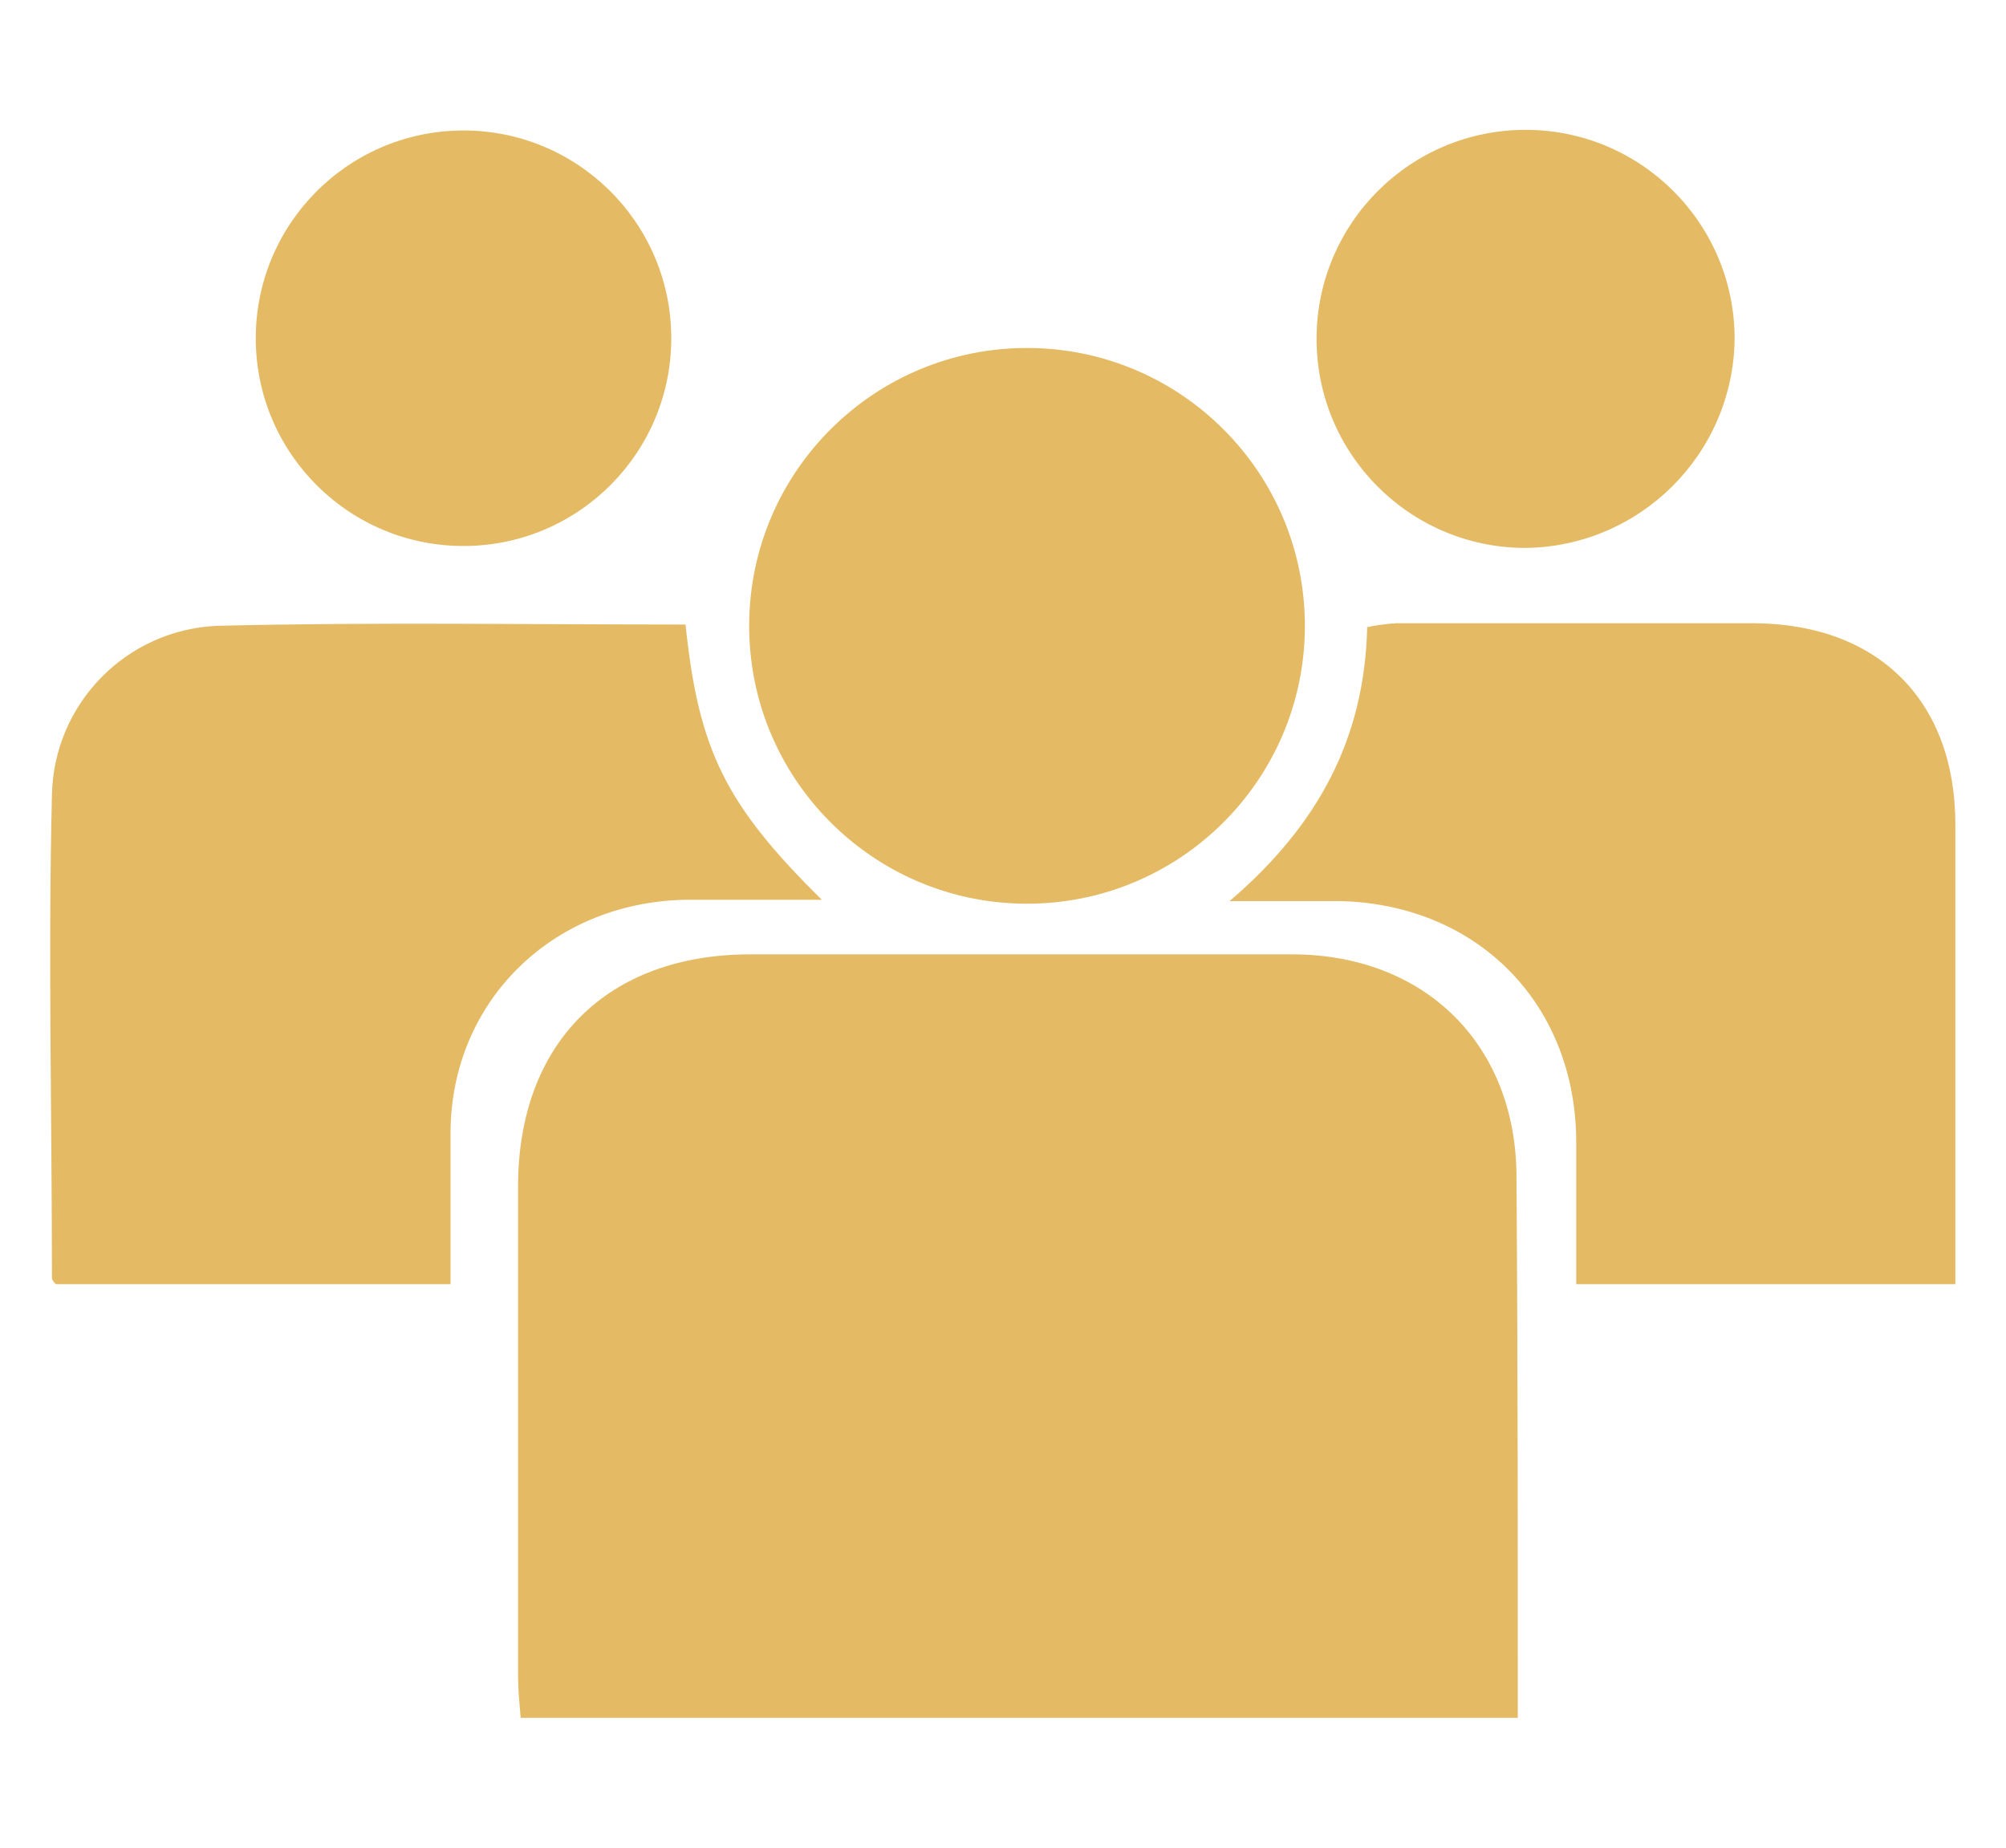
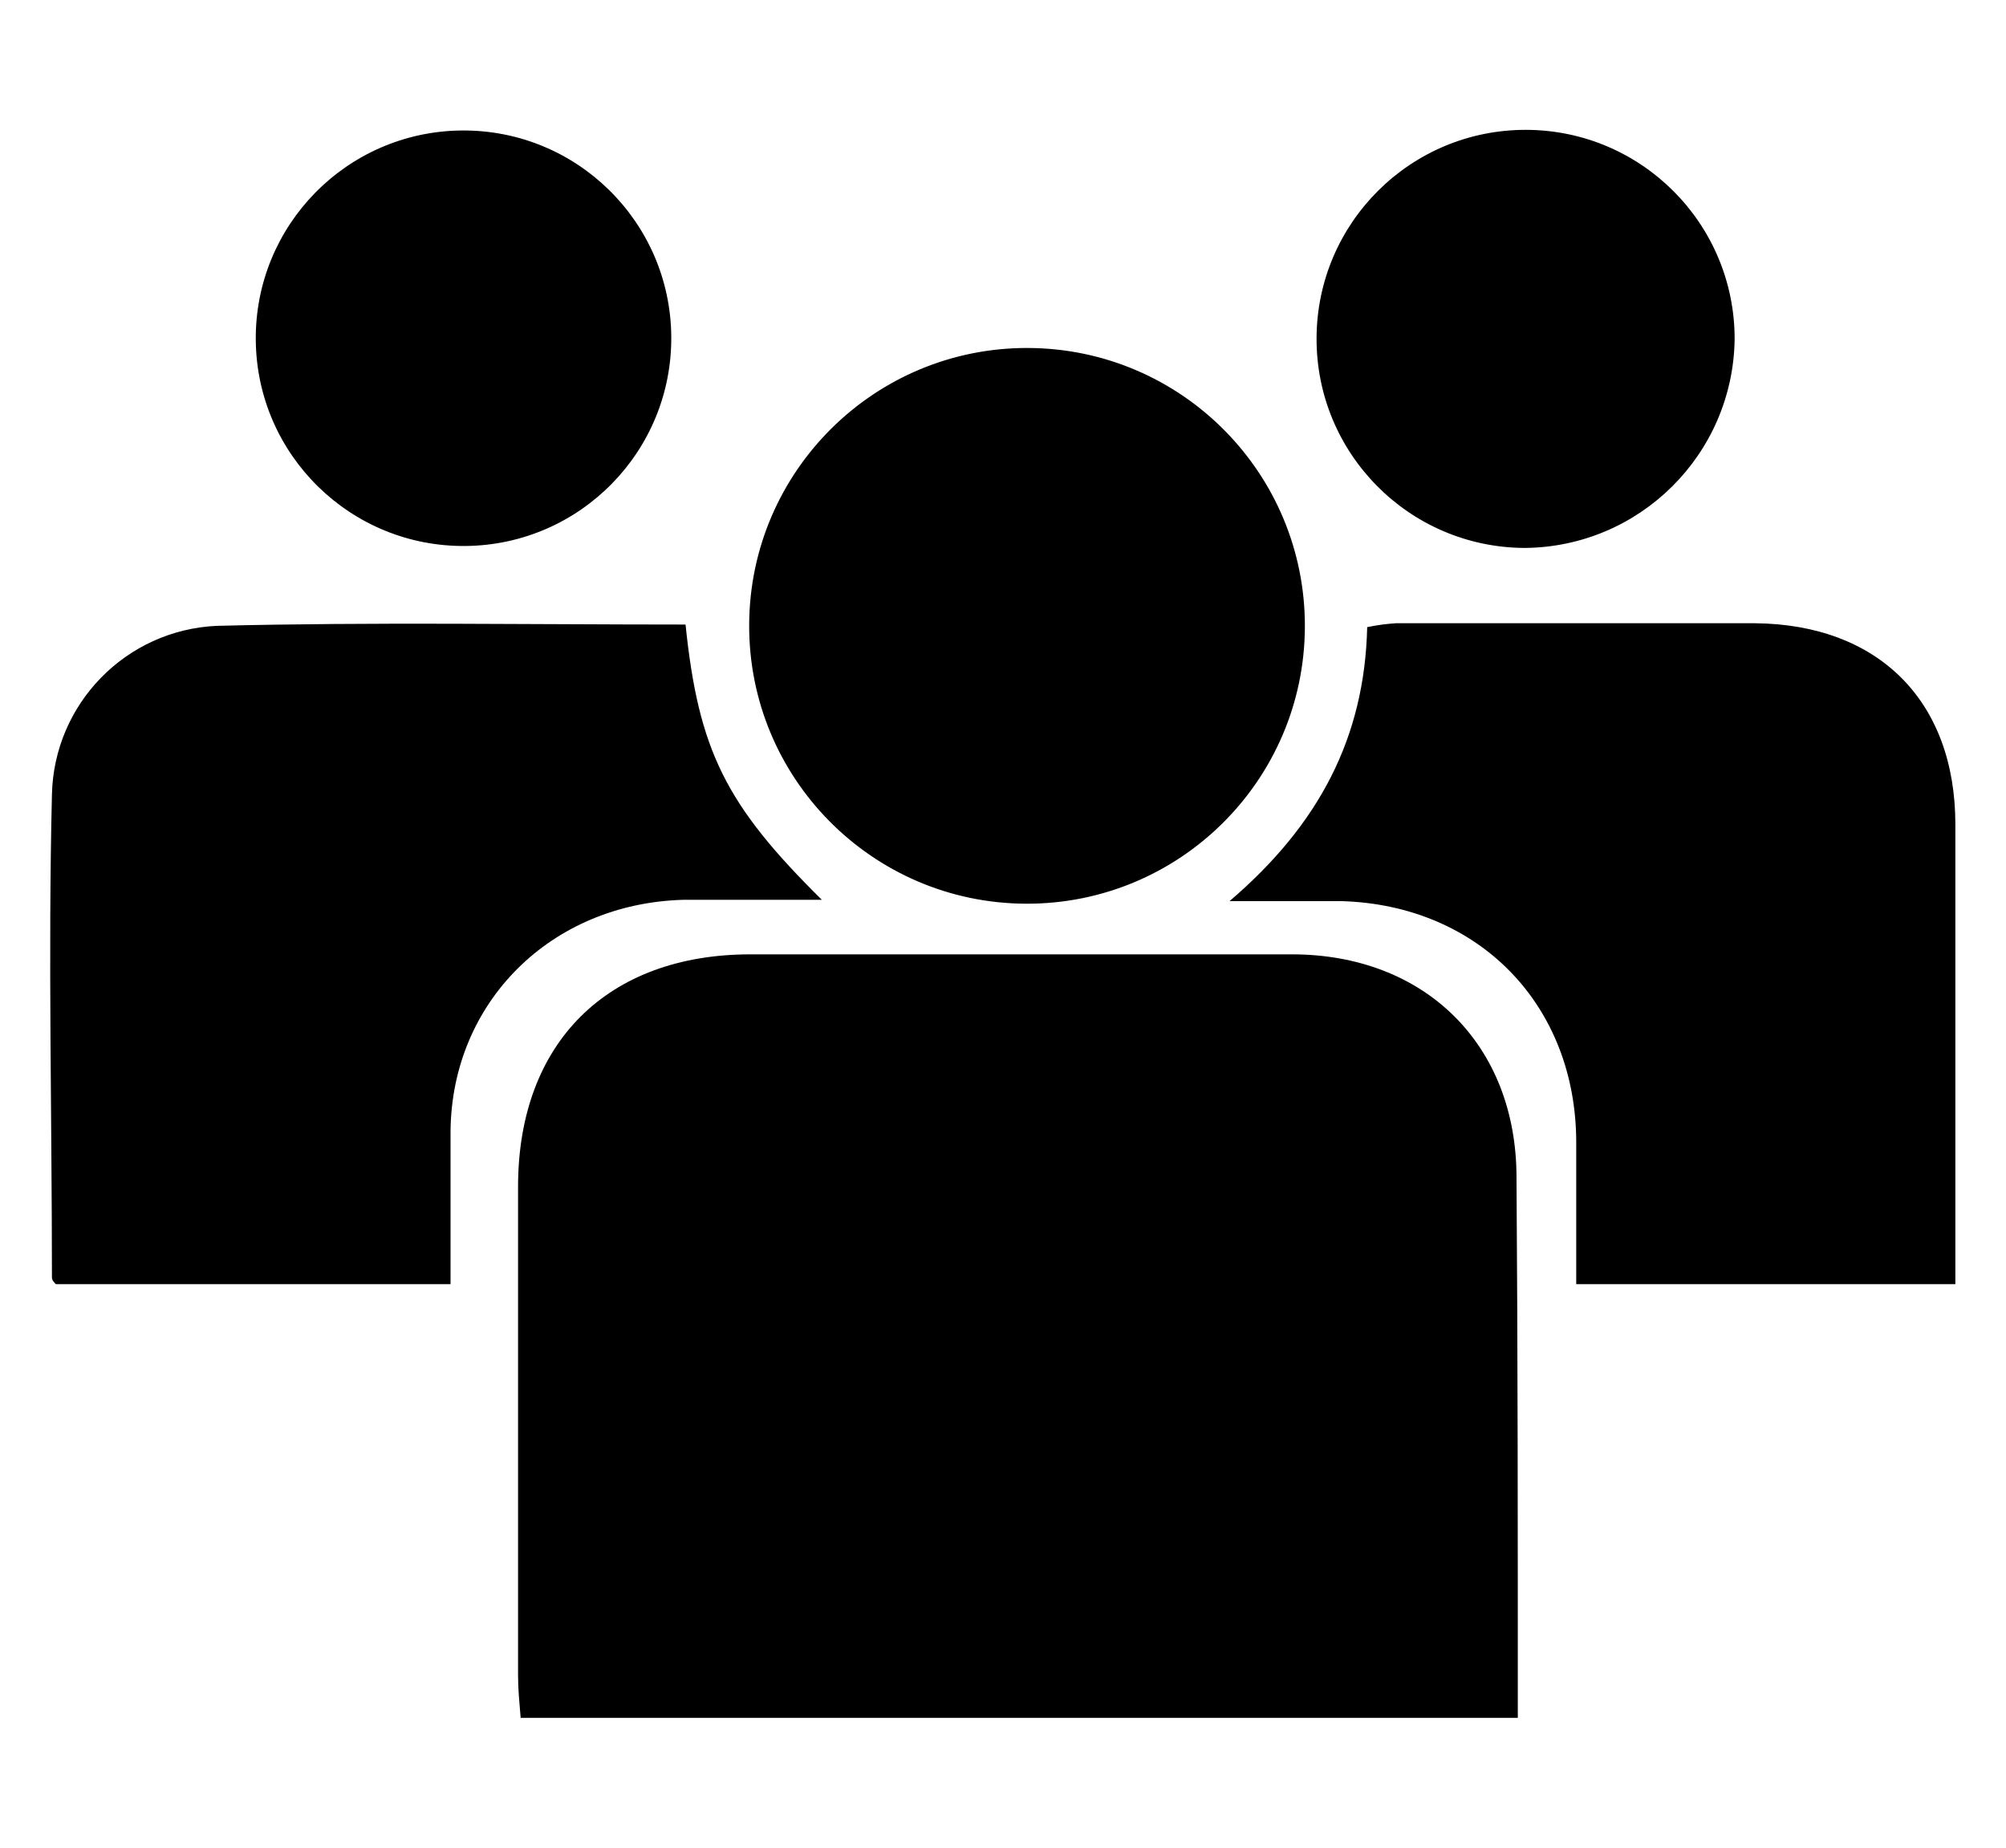
- <svg xmlns="http://www.w3.org/2000/svg" width="154.5" height="142.3" viewBox="0 0 154.5 142.3">
-   <g fill="#e4bb64">
+ <svg xmlns="http://www.w3.org/2000/svg" id="heart" width="154.5" height="142.3" viewBox="0 0 154.5 142.3">
+   <g id="Ccomrq">
    <path d="M116.9 132.3H40.1c-.1-1.2-.2-2.2-.2-3.3V91.4c0-11.1 6.9-17.9 17.9-17.9h41.7c10.2 0 17.3 6.9 17.3 17.2.1 13.6.1 27.4.1 41.6z" />
    <path d="M52.8 48.1c1 9.7 3.1 13.9 10.5 21.2H52.6c-10.2.3-17.8 7.9-17.9 17.8v11.8H4.3c-.1-.1-.3-.3-.3-.5C4 86 3.7 73.6 4 61.2a13.3 13.3 0 0 1 12.7-13c12-.3 23.9-.1 36.1-.1zm41.9 21.3c6.9-5.9 10.4-12.6 10.6-21.1a15.7 15.7 0 0 1 2.2-.3h27.7c9.5.1 15.4 6 15.4 15.5v35.4h-29.2V88c0-10.6-7.5-18.3-18.1-18.6zm5.8-21.1a21.4 21.4 0 1 1-21.3-21.5 21.4 21.4 0 0 1 21.3 21.5zM51.7 25.9a16 16 0 1 1-32 .3 16 16 0 1 1 32-.3zm65.7 16.3a16.1 16.1 0 1 1 16.2-16.1 16.3 16.3 0 0 1-16.2 16.1z" />
  </g>
</svg>
